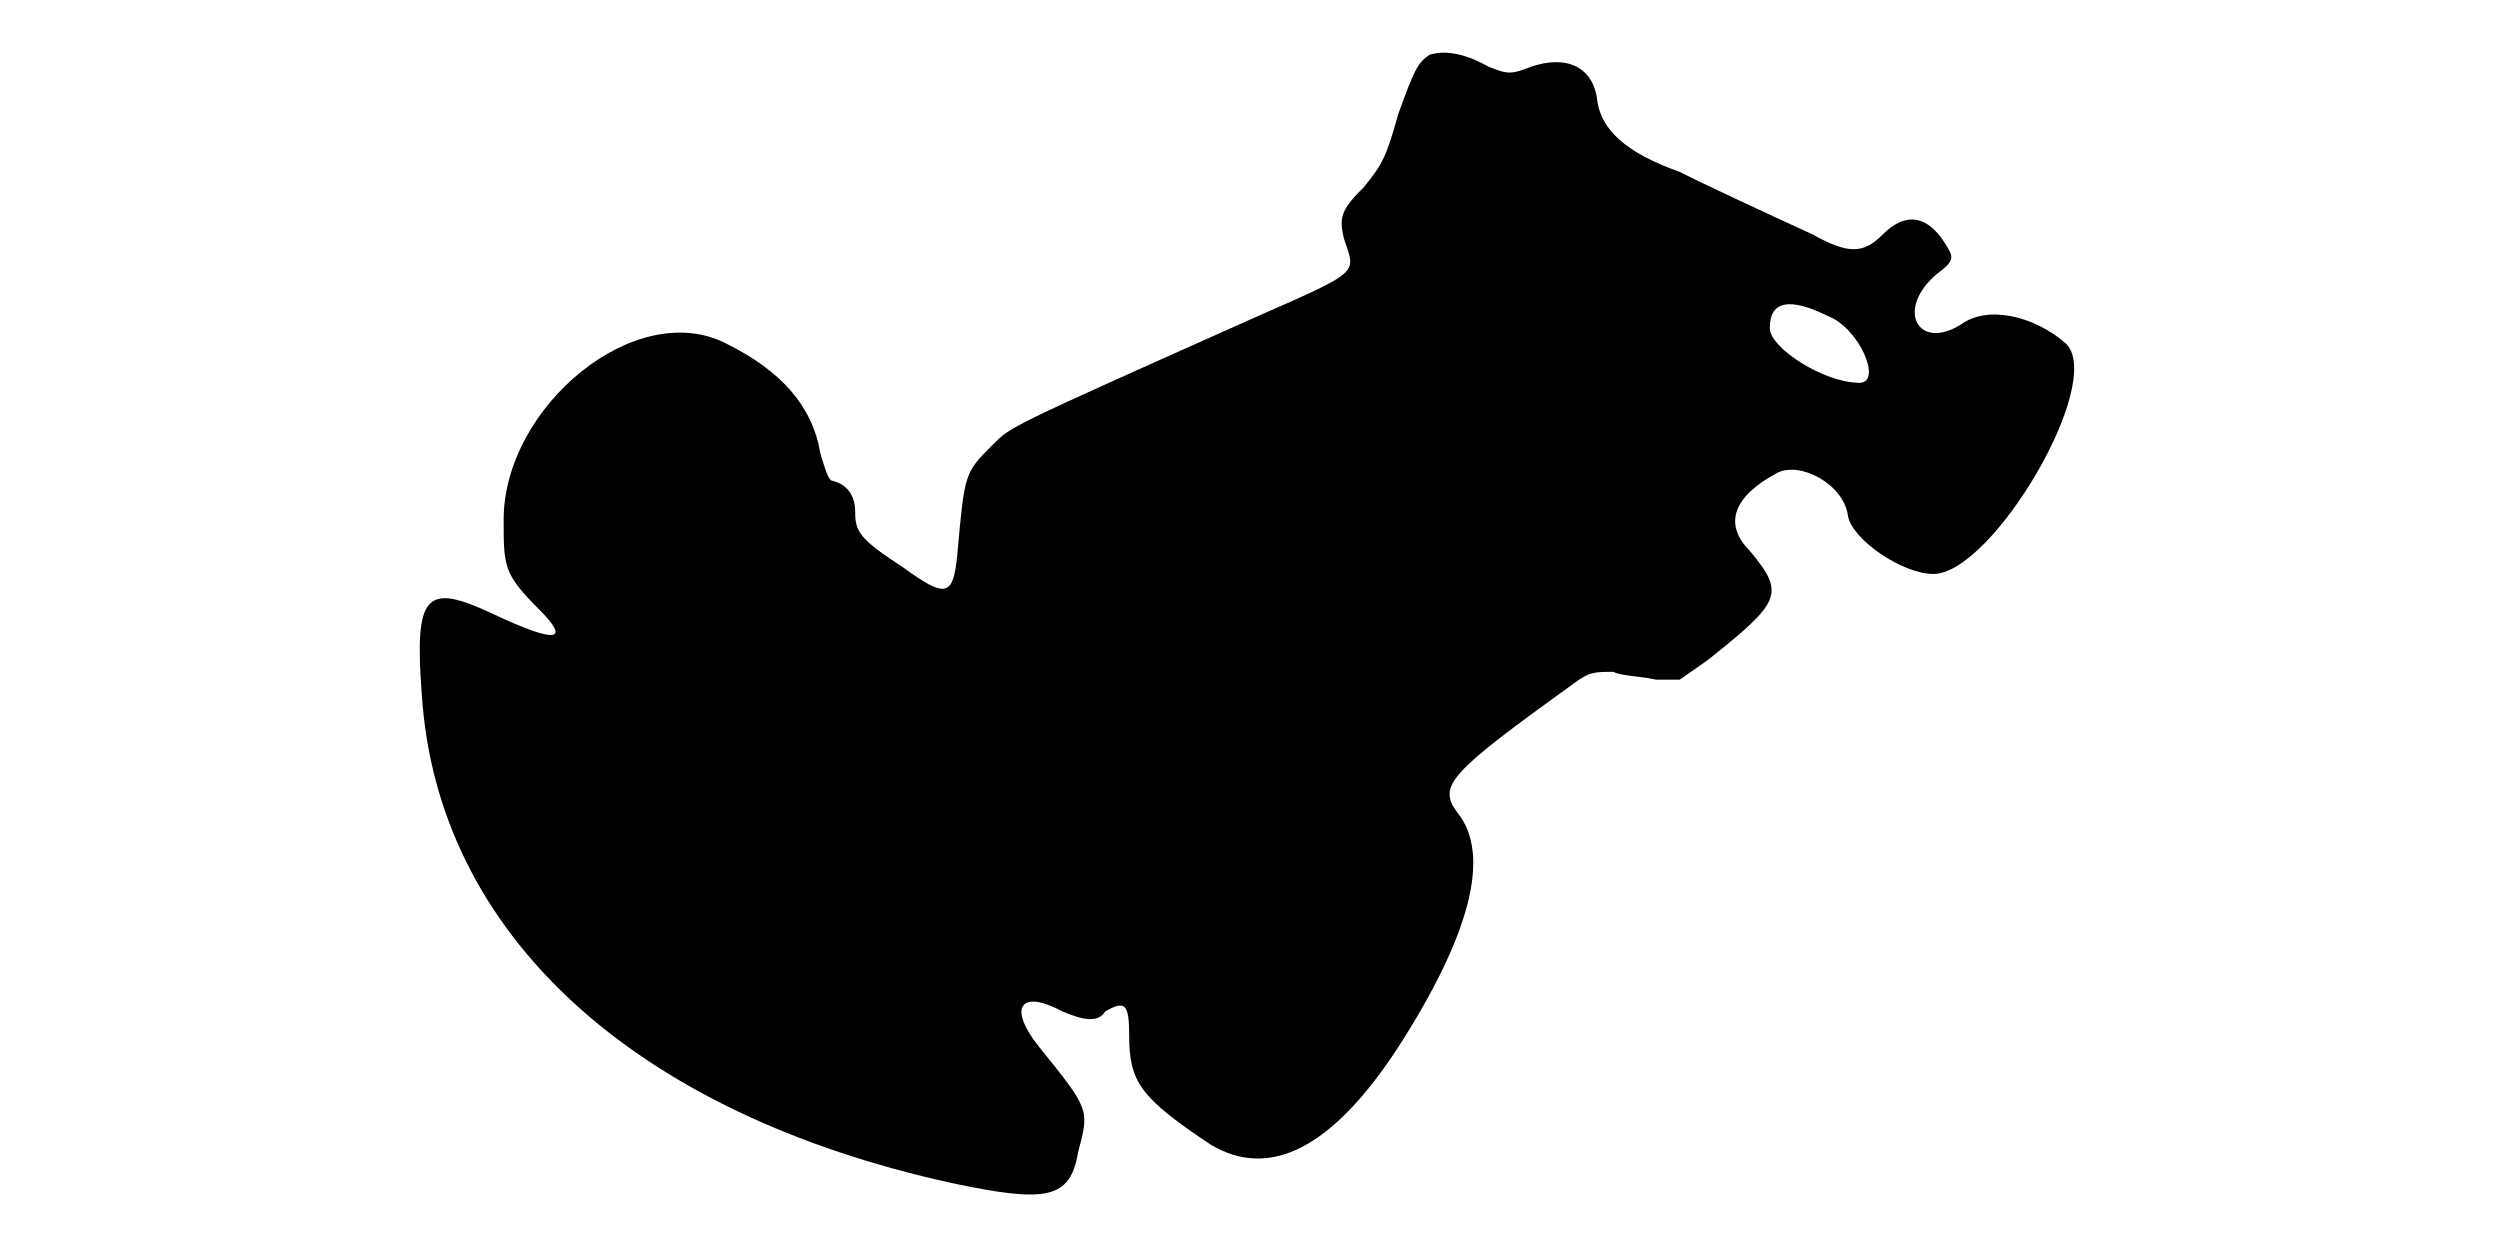
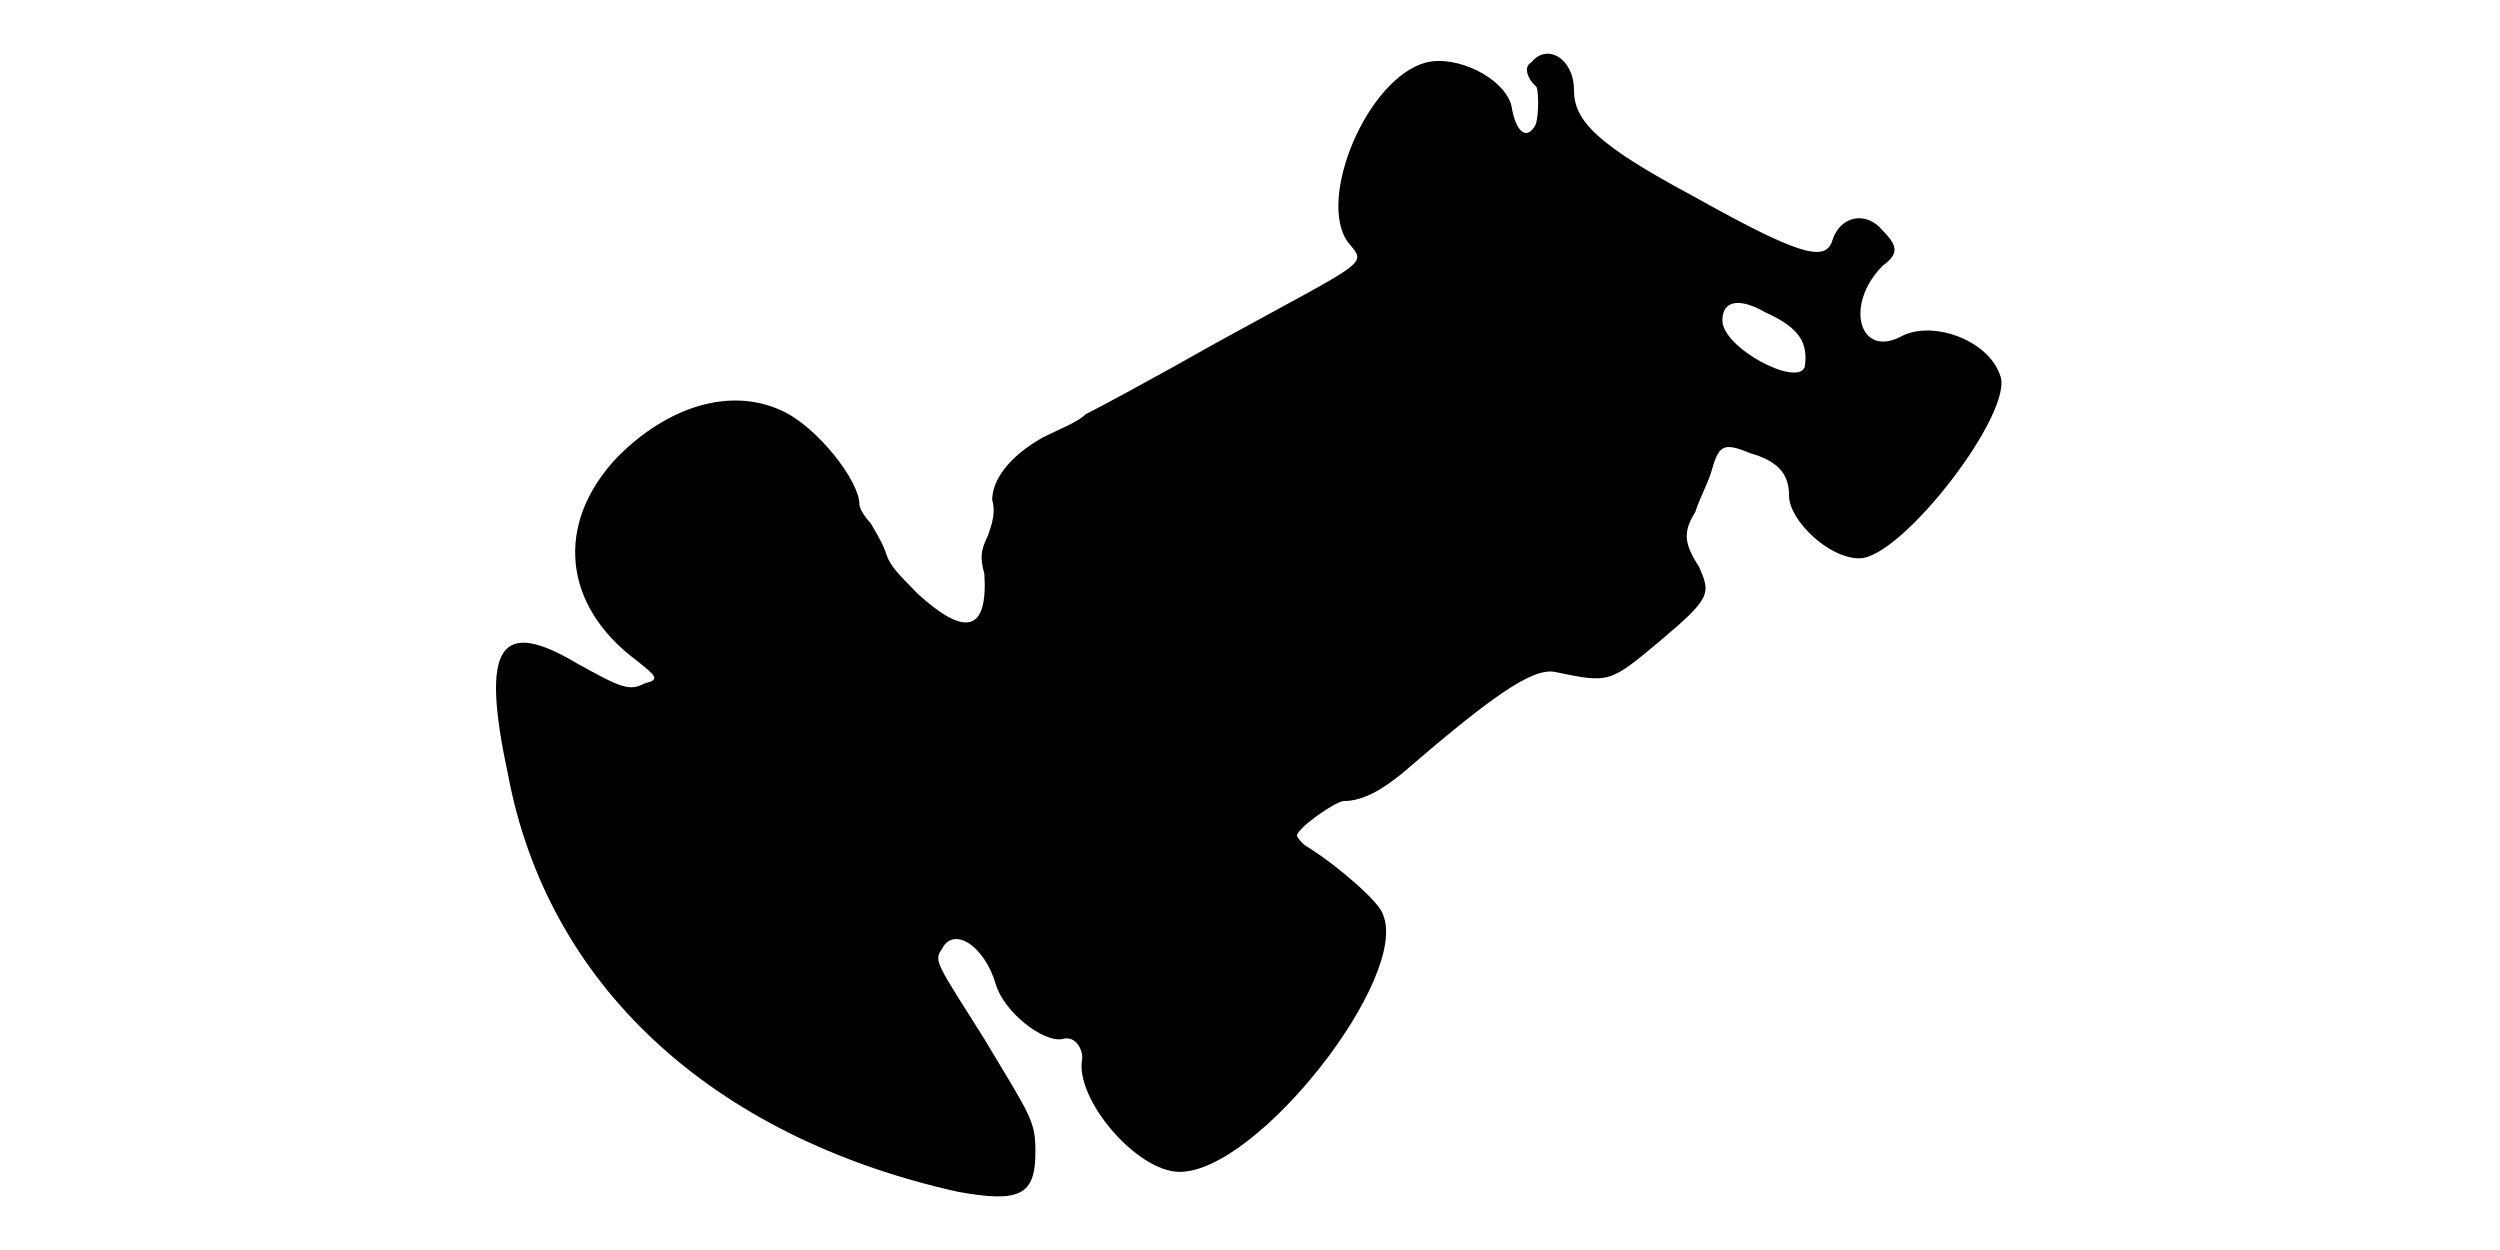
<svg xmlns="http://www.w3.org/2000/svg" viewBox="0 0 48 24">
-   <path d="M27.45 1.05c-.23.15-.3.3-.6 1.13-.23.82-.3.97-.67 1.42-.46.45-.46.6-.38.97.22.68.38.61-1.65 1.5-4.88 2.18-4.73 2.11-5.1 2.48-.53.53-.53.53-.67 2.1-.08.83-.23.83-1.06.23-.82-.53-.9-.68-.9-1.05 0-.31-.15-.53-.44-.6-.08 0-.16-.3-.23-.53-.15-.9-.75-1.58-1.8-2.1-1.73-.9-4.28 1.2-4.28 3.38 0 .9 0 1.04.68 1.72.6.6.37.68-.9.08-1.28-.6-1.5-.38-1.35 1.57.3 4.57 4.05 8.03 10.2 9.37 1.8.38 2.25.3 2.4-.6.22-.82.22-.82-.75-2.02-.6-.75-.37-1.12.45-.68.38.16.68.23.82 0 .38-.22.46-.15.46.46 0 .9.22 1.2 1.57 2.1 1.13.67 2.33.07 3.6-1.88 1.35-2.1 1.8-3.68 1.13-4.5-.38-.52-.16-.75 2.24-2.48.3-.22.38-.22.76-.22.14.08.52.08.82.15l.45 0 .53-.37c1.42-1.13 1.5-1.28.82-2.1-.53-.53-.3-1.06.52-1.5.45-.23 1.28.22 1.36.82.07.45 1.04 1.12 1.64 1.12 1.13 0 3.3-3.67 2.55-4.42-.6-.53-1.5-.75-2.02-.37-.83.52-1.27-.3-.45-.98.3-.22.3-.3.22-.45-.37-.68-.82-.75-1.27-.3-.37.38-.67.38-1.35 0-.98-.45-2.1-.97-2.55-1.2-1.05-.37-1.5-.82-1.58-1.35-.07-.67-.59-.9-1.27-.67-.38.15-.45.15-.82 0-.53-.3-.9-.3-1.13-.23zm7.65 5.02c.6.23 1.05 1.28.6 1.28-.68 0-1.72-.67-1.72-1.05 0-.52.37-.6 1.12-.23z" />
+   <path d="M29.4 1.2c-.15.08-.08.3.08.45.07 0 .07.6 0 .75-.16.3-.38.15-.46-.37-.14-.53-1.04-.98-1.64-.83-1.13.3-2.1 2.62-1.5 3.45.37.45.44.3-2.56 1.95-1.2.68-2.32 1.28-2.47 1.35-.15.15-.53.3-.83.45-.67.38-.97.83-.97 1.2.07.23 0 .45-.08.68-.15.3-.15.44-.07.74.07 1.13-.38 1.2-1.28.38-.37-.38-.52-.52-.6-.75-.07-.23-.22-.45-.3-.6-.14-.15-.22-.3-.22-.37 0-.45-.82-1.5-1.5-1.8-.98-.45-2.18-.08-3.15.9-1.2 1.27-1.05 2.84.37 3.9.38.3.46.37.16.44-.3.16-.46.08-1.28-.37-1.5-.9-1.88-.37-1.35 2.1.75 4.05 3.9 6.97 8.63 8.03 1.2.22 1.5.07 1.5-.76 0-.6-.08-.67-.98-2.17-.9-1.43-.98-1.5-.82-1.72.22-.46.82-.08 1.04.67.15.52.9 1.12 1.28 1.05.22-.07.38.15.38.37-.16.76 1.04 2.18 1.87 2.18 1.5 0 4.43-3.75 3.9-4.95-.07-.23-.83-.9-1.43-1.28-.14-.07-.22-.22-.22-.22 0-.15.75-.67.9-.67.38 0 .75-.23 1.12-.53 1.66-1.43 2.48-2.03 2.93-1.95 1.05.22 1.05.22 2.03-.6.97-.82.97-.9.74-1.42-.3-.46-.3-.68-.07-1.05.07-.23.23-.53.3-.75.15-.53.22-.6.75-.38.52.15.75.38.75.82 0 .46.75 1.2 1.35 1.2.82 0 3-2.84 2.7-3.52-.23-.67-1.28-1.05-1.88-.75-.82.45-1.12-.6-.37-1.35.3-.22.3-.37 0-.67-.3-.38-.83-.31-.98.22-.15.38-.67.23-2.69-.9-1.81-.97-2.26-1.43-2.26-2.02 0-.61-.52-.91-.82-.53zm4.5 4.8c.67.3.82.6.75 1.05-.15.38-1.58-.37-1.58-.9 0-.37.31-.45.83-.15z" />
</svg>
